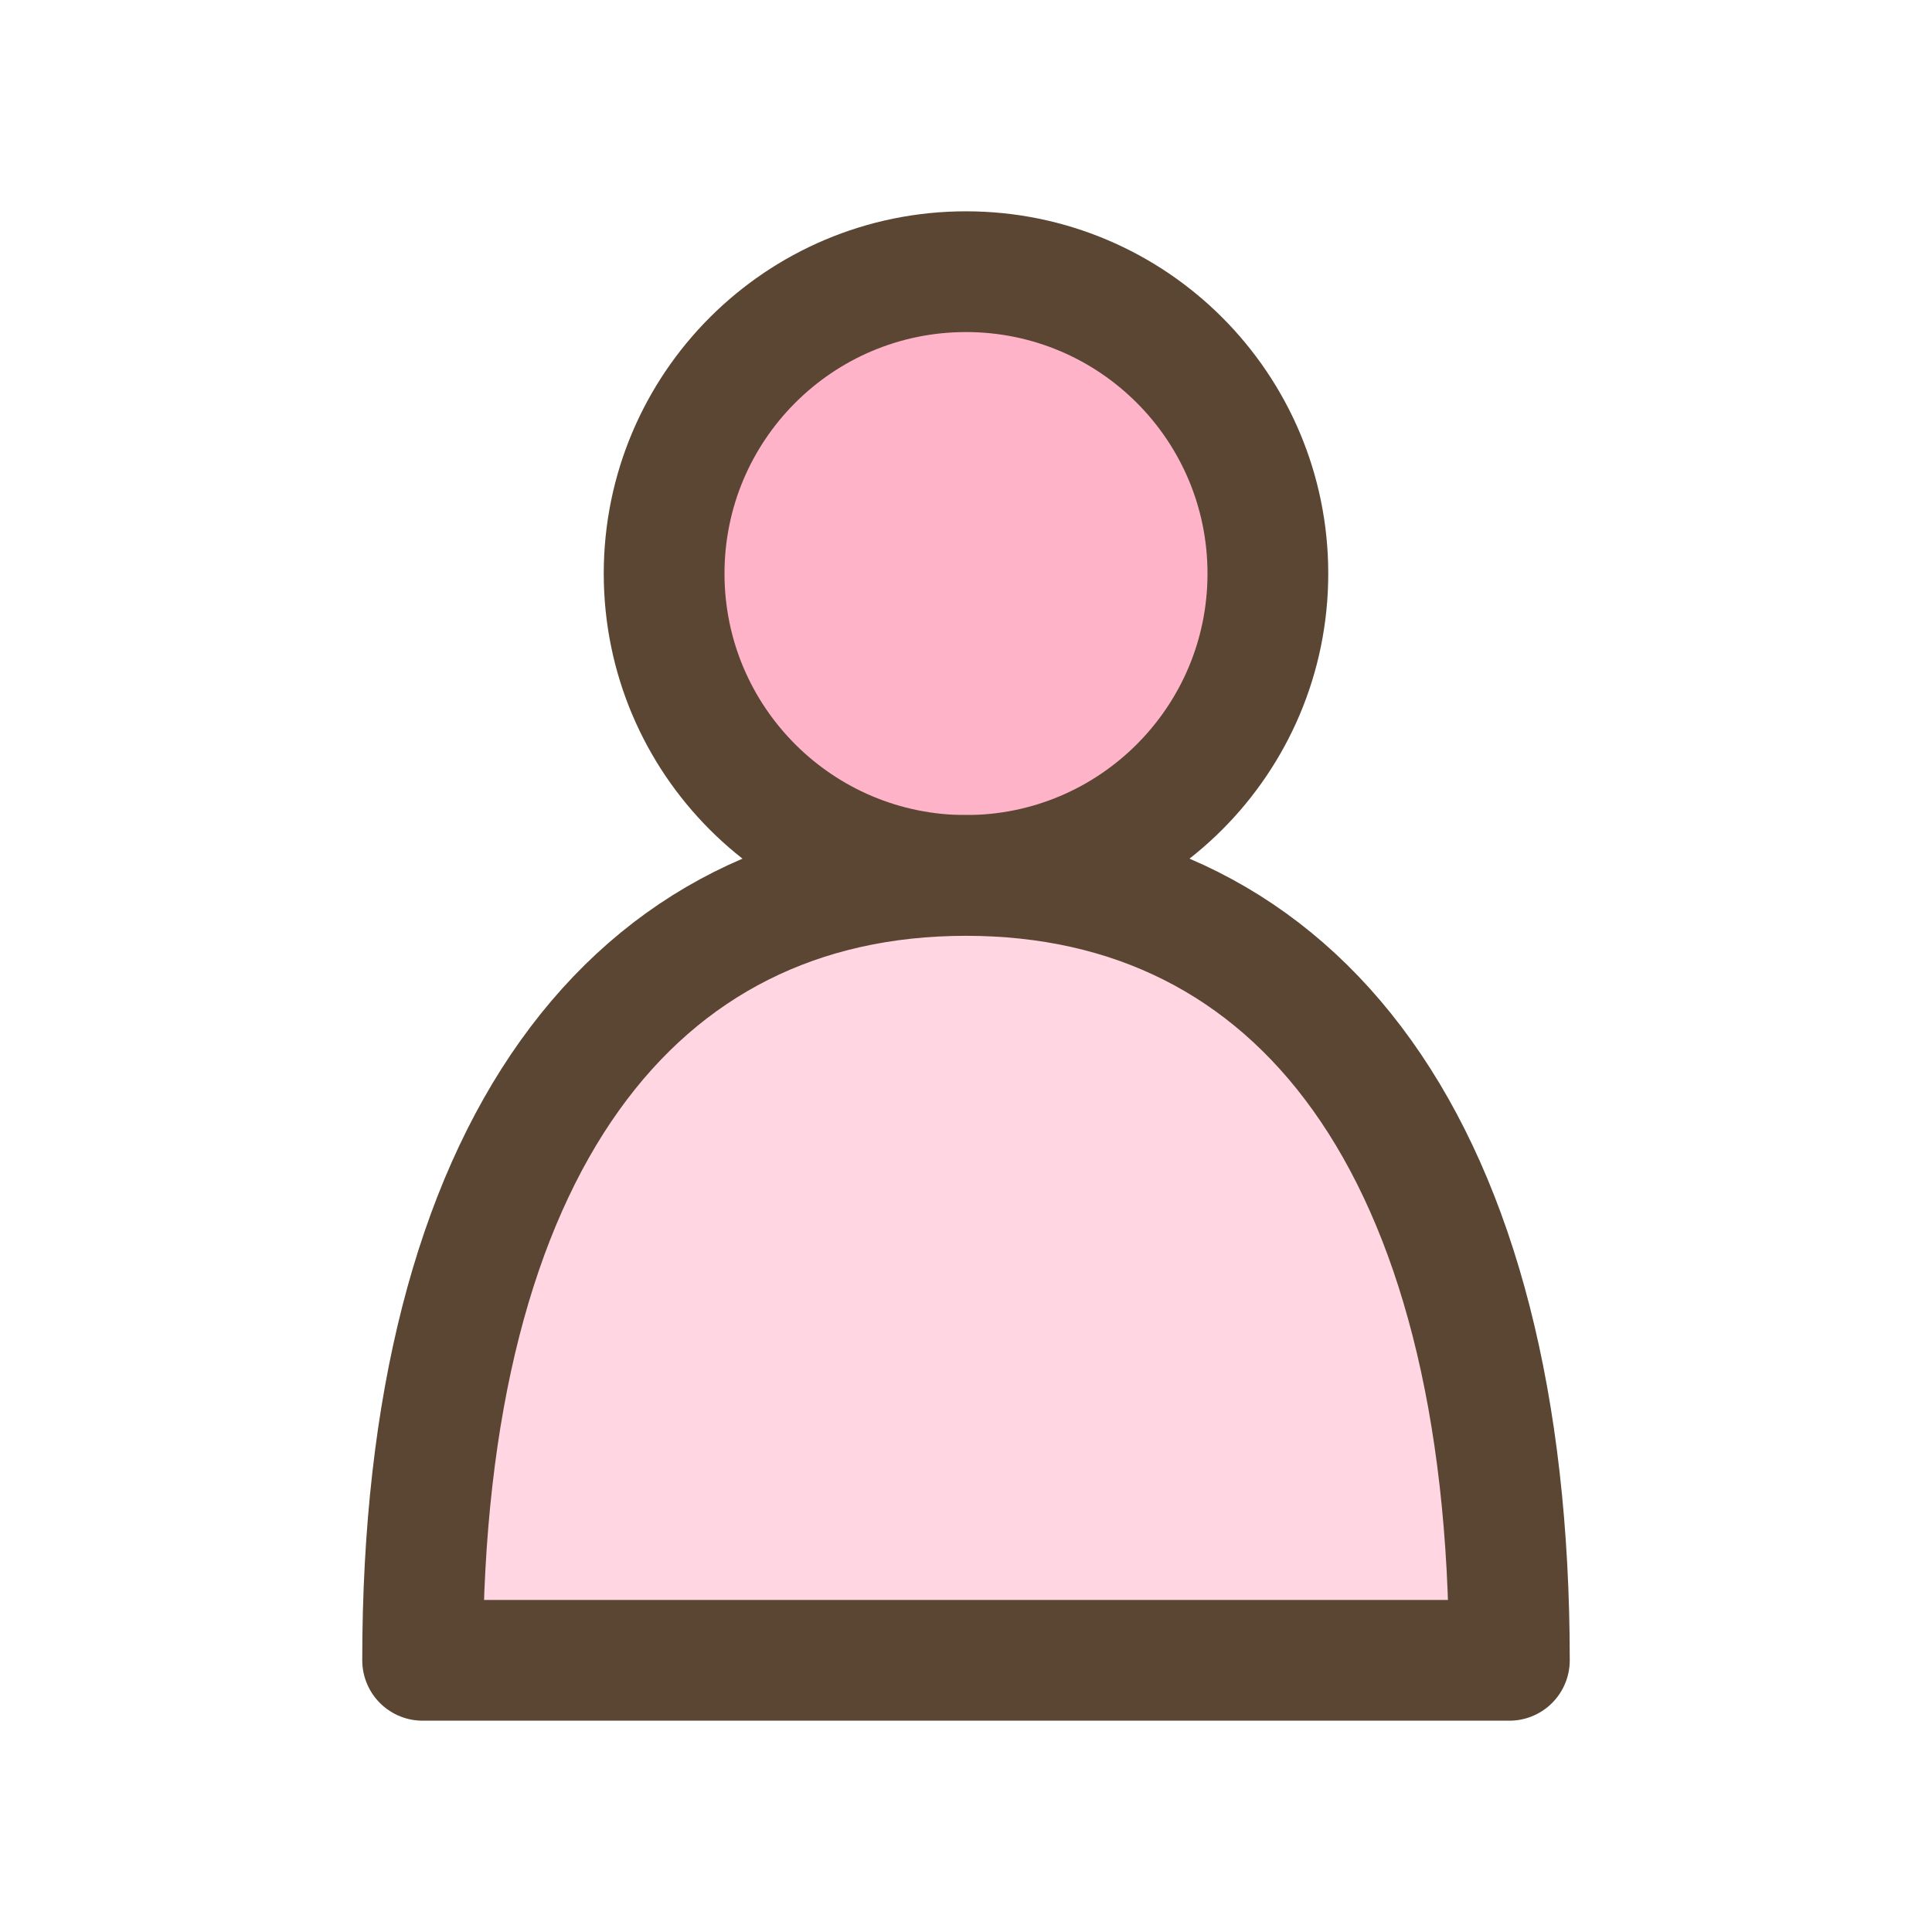
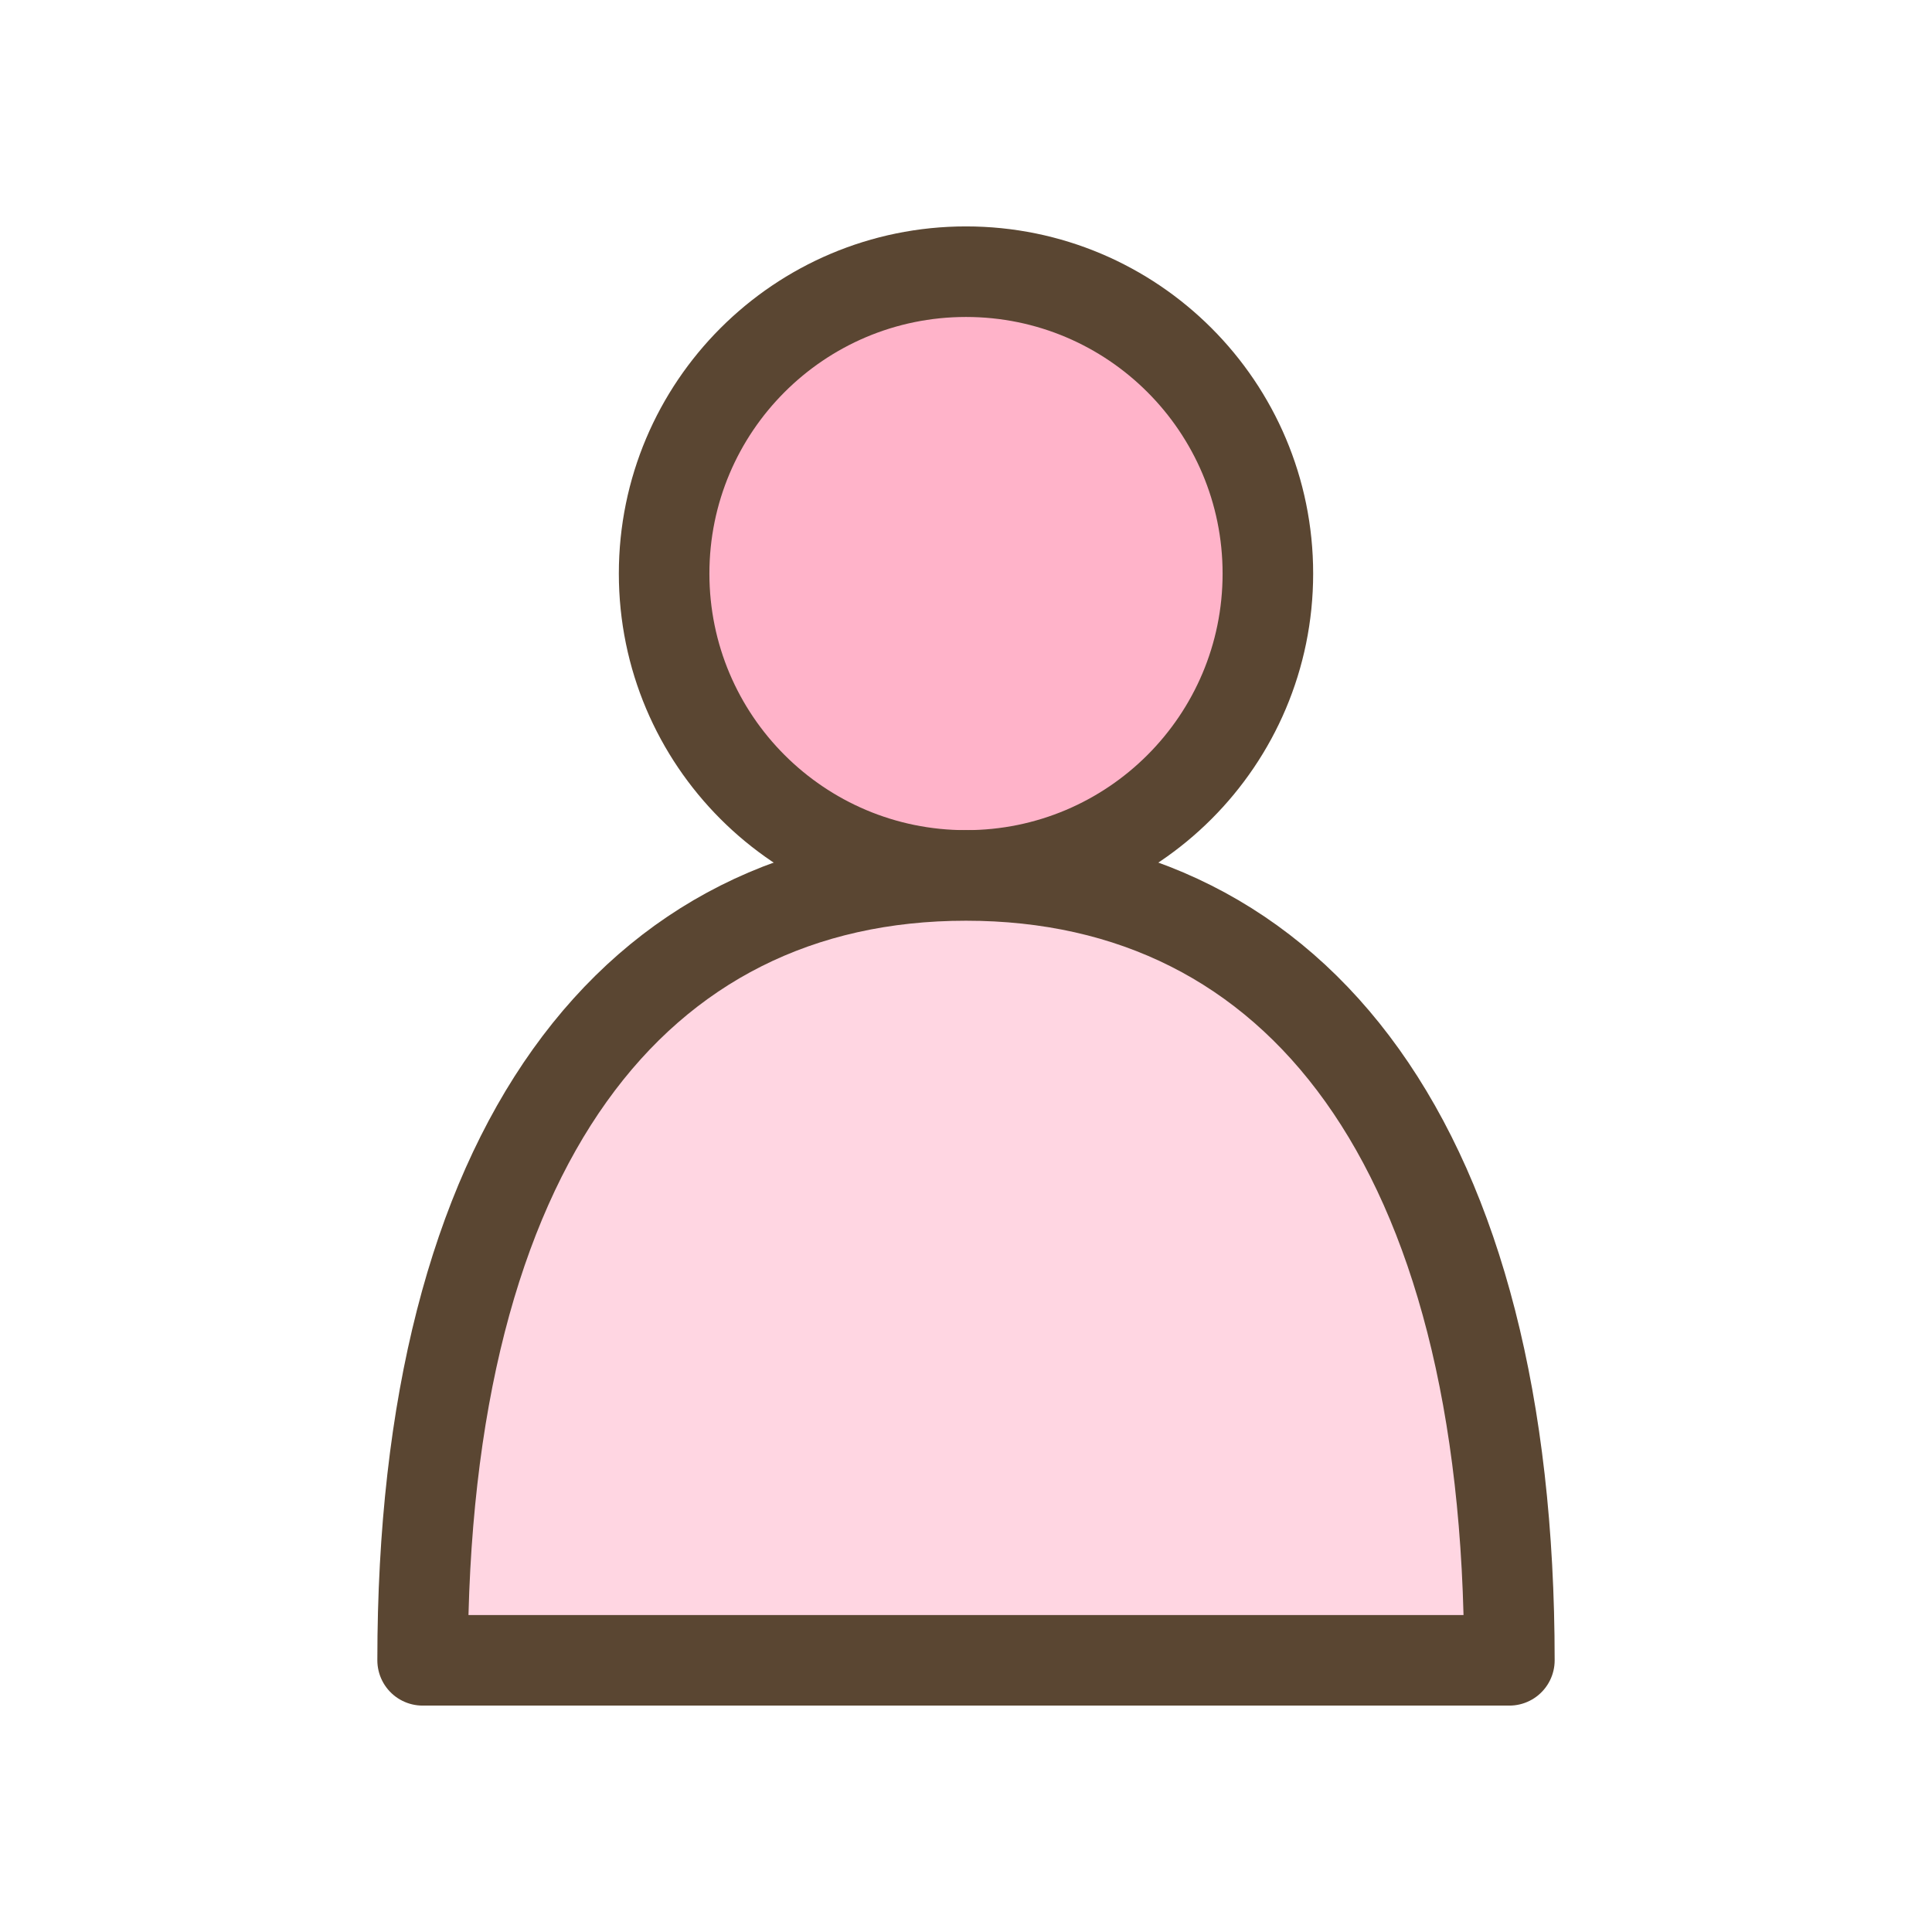
<svg xmlns="http://www.w3.org/2000/svg" viewBox="0 0 64 64" role="img" aria-label="ひとりで">
-   <circle cx="32" cy="19" r="10" fill="#ffb3c9" stroke="#5a4632" stroke-width="4" />
-   <path d="M14 55C14 38 21 29 32 29s18 9 18 26Z" fill="#ffd6e2" stroke="#5a4632" stroke-width="4" stroke-linejoin="round" />
+   <circle cx="32" cy="19" r="10" fill="#ffb3c9" stroke="#5a4632" stroke-width="3" />
+   <path d="M14 55C14 38 21 29 32 29s18 9 18 26Z" fill="#ffd6e2" stroke="#5a4632" stroke-width="3" stroke-linejoin="round" />
</svg>
